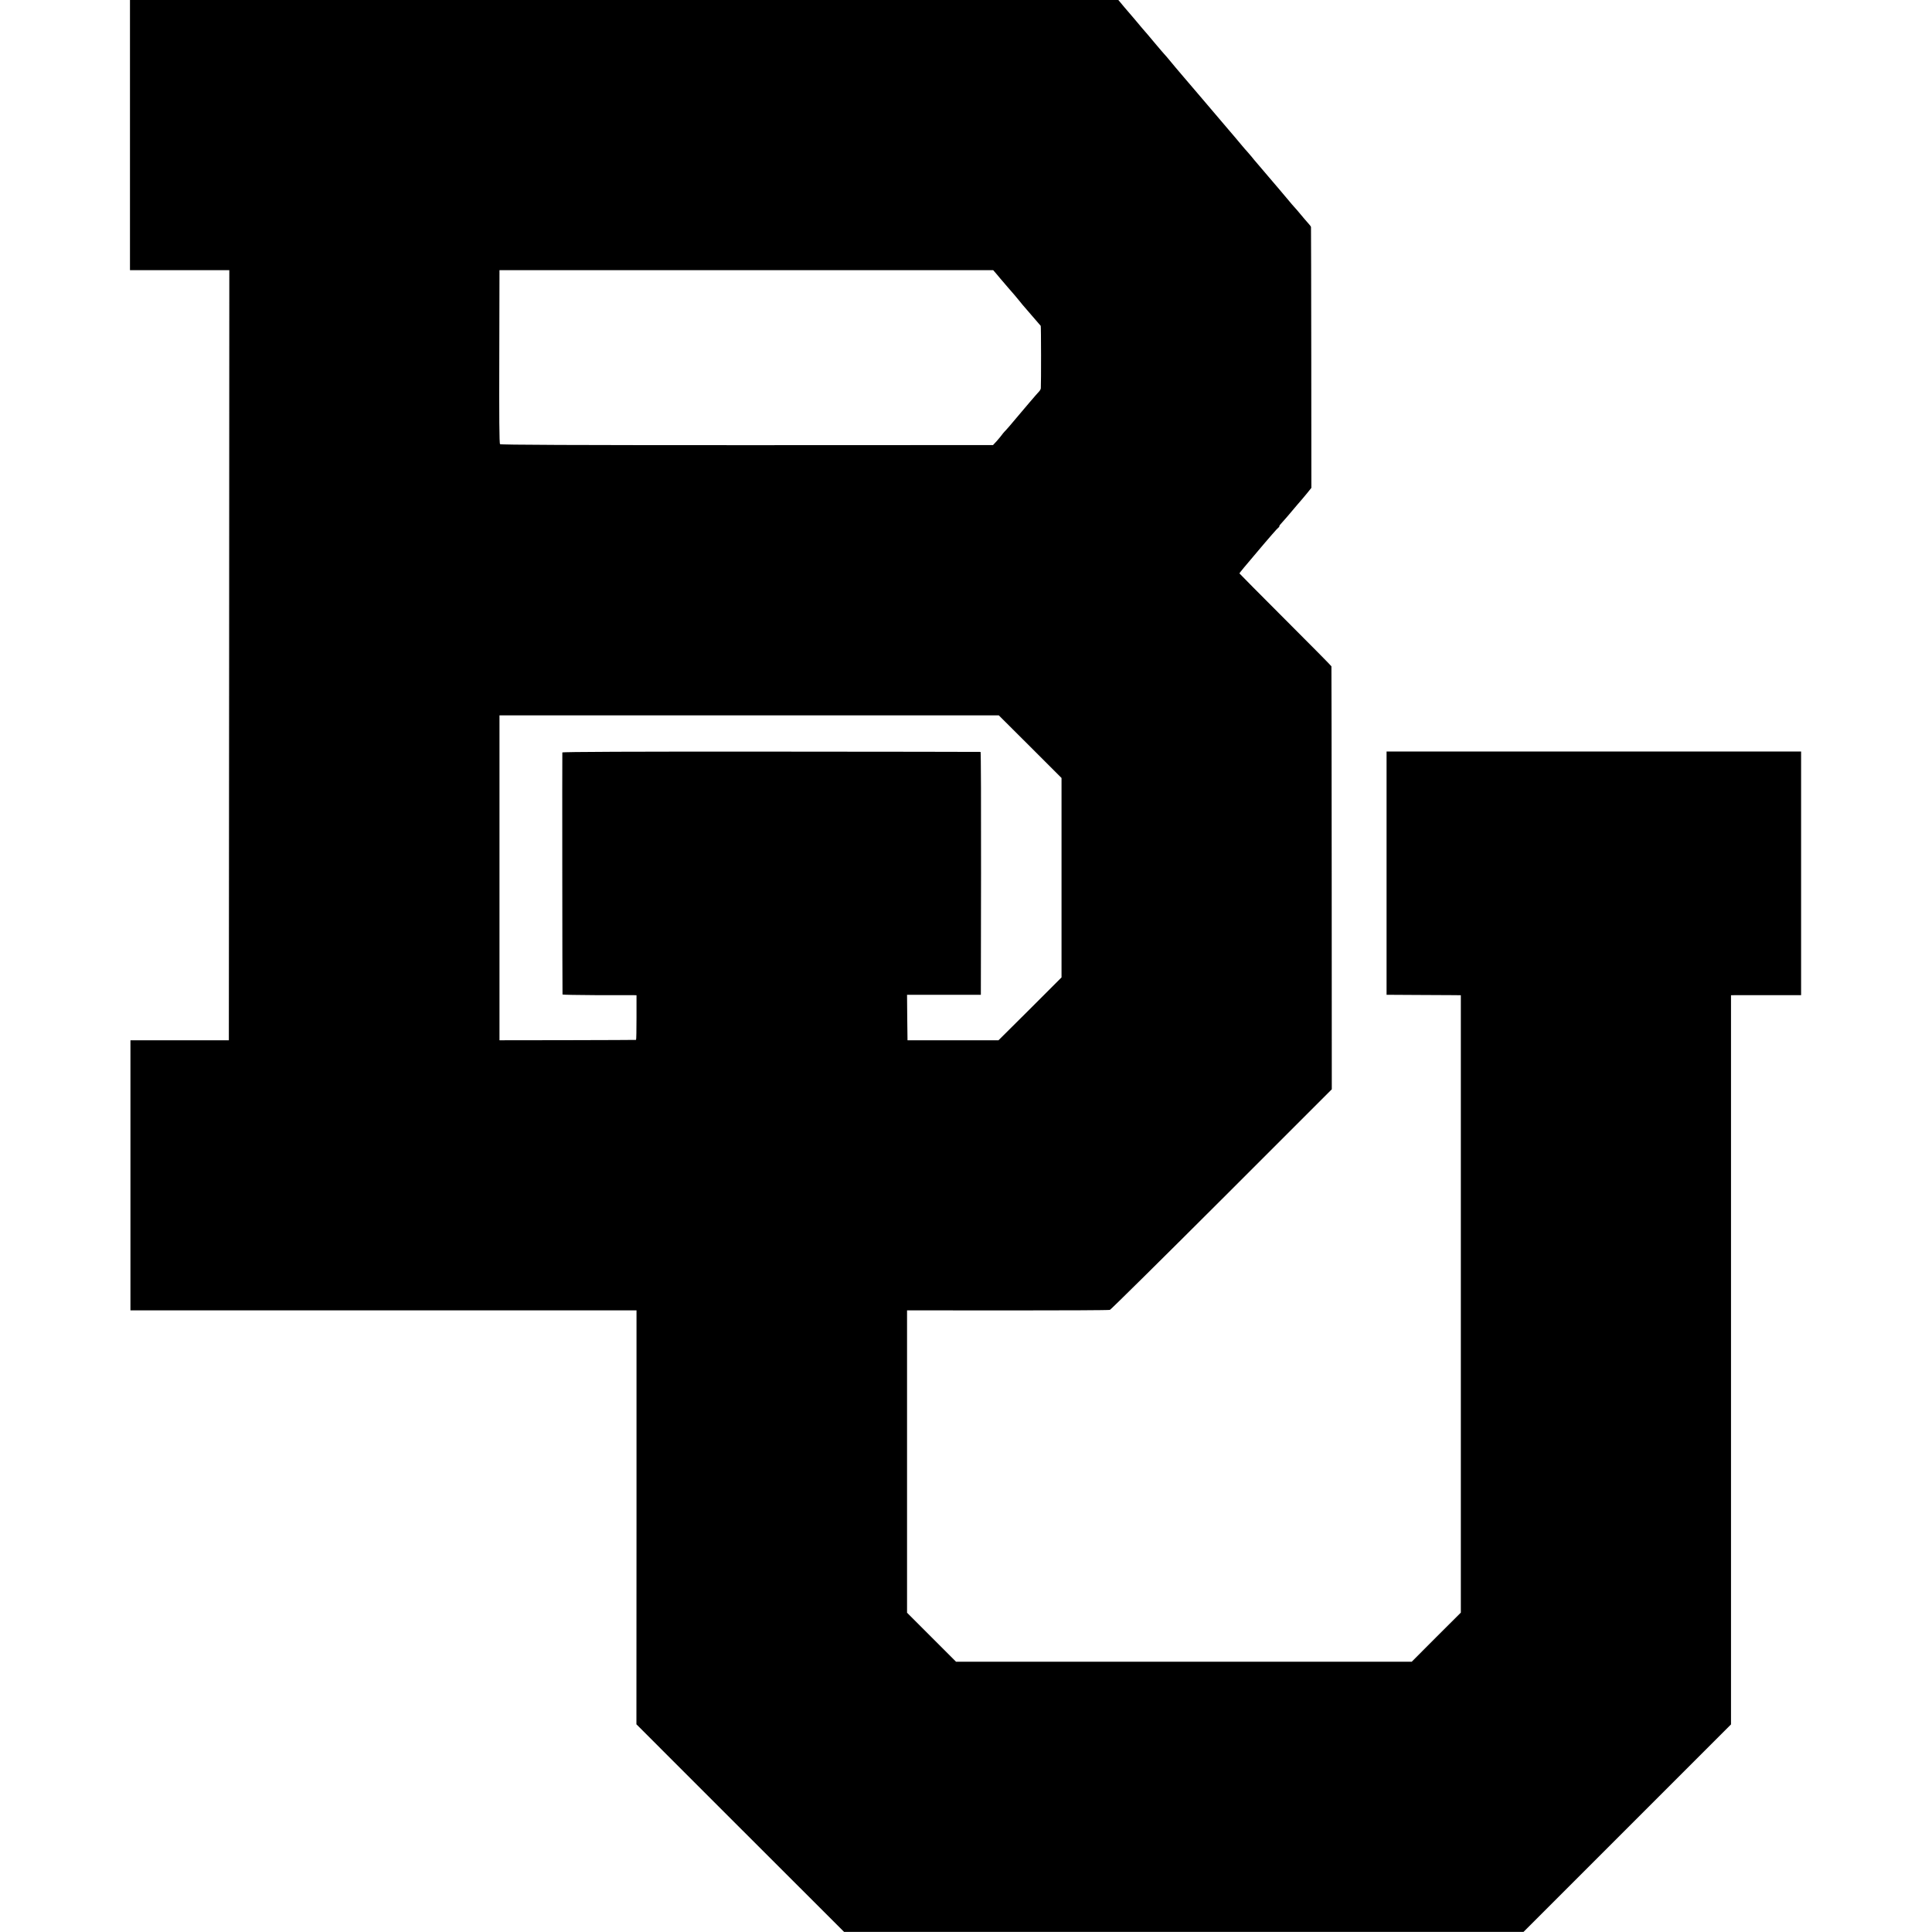
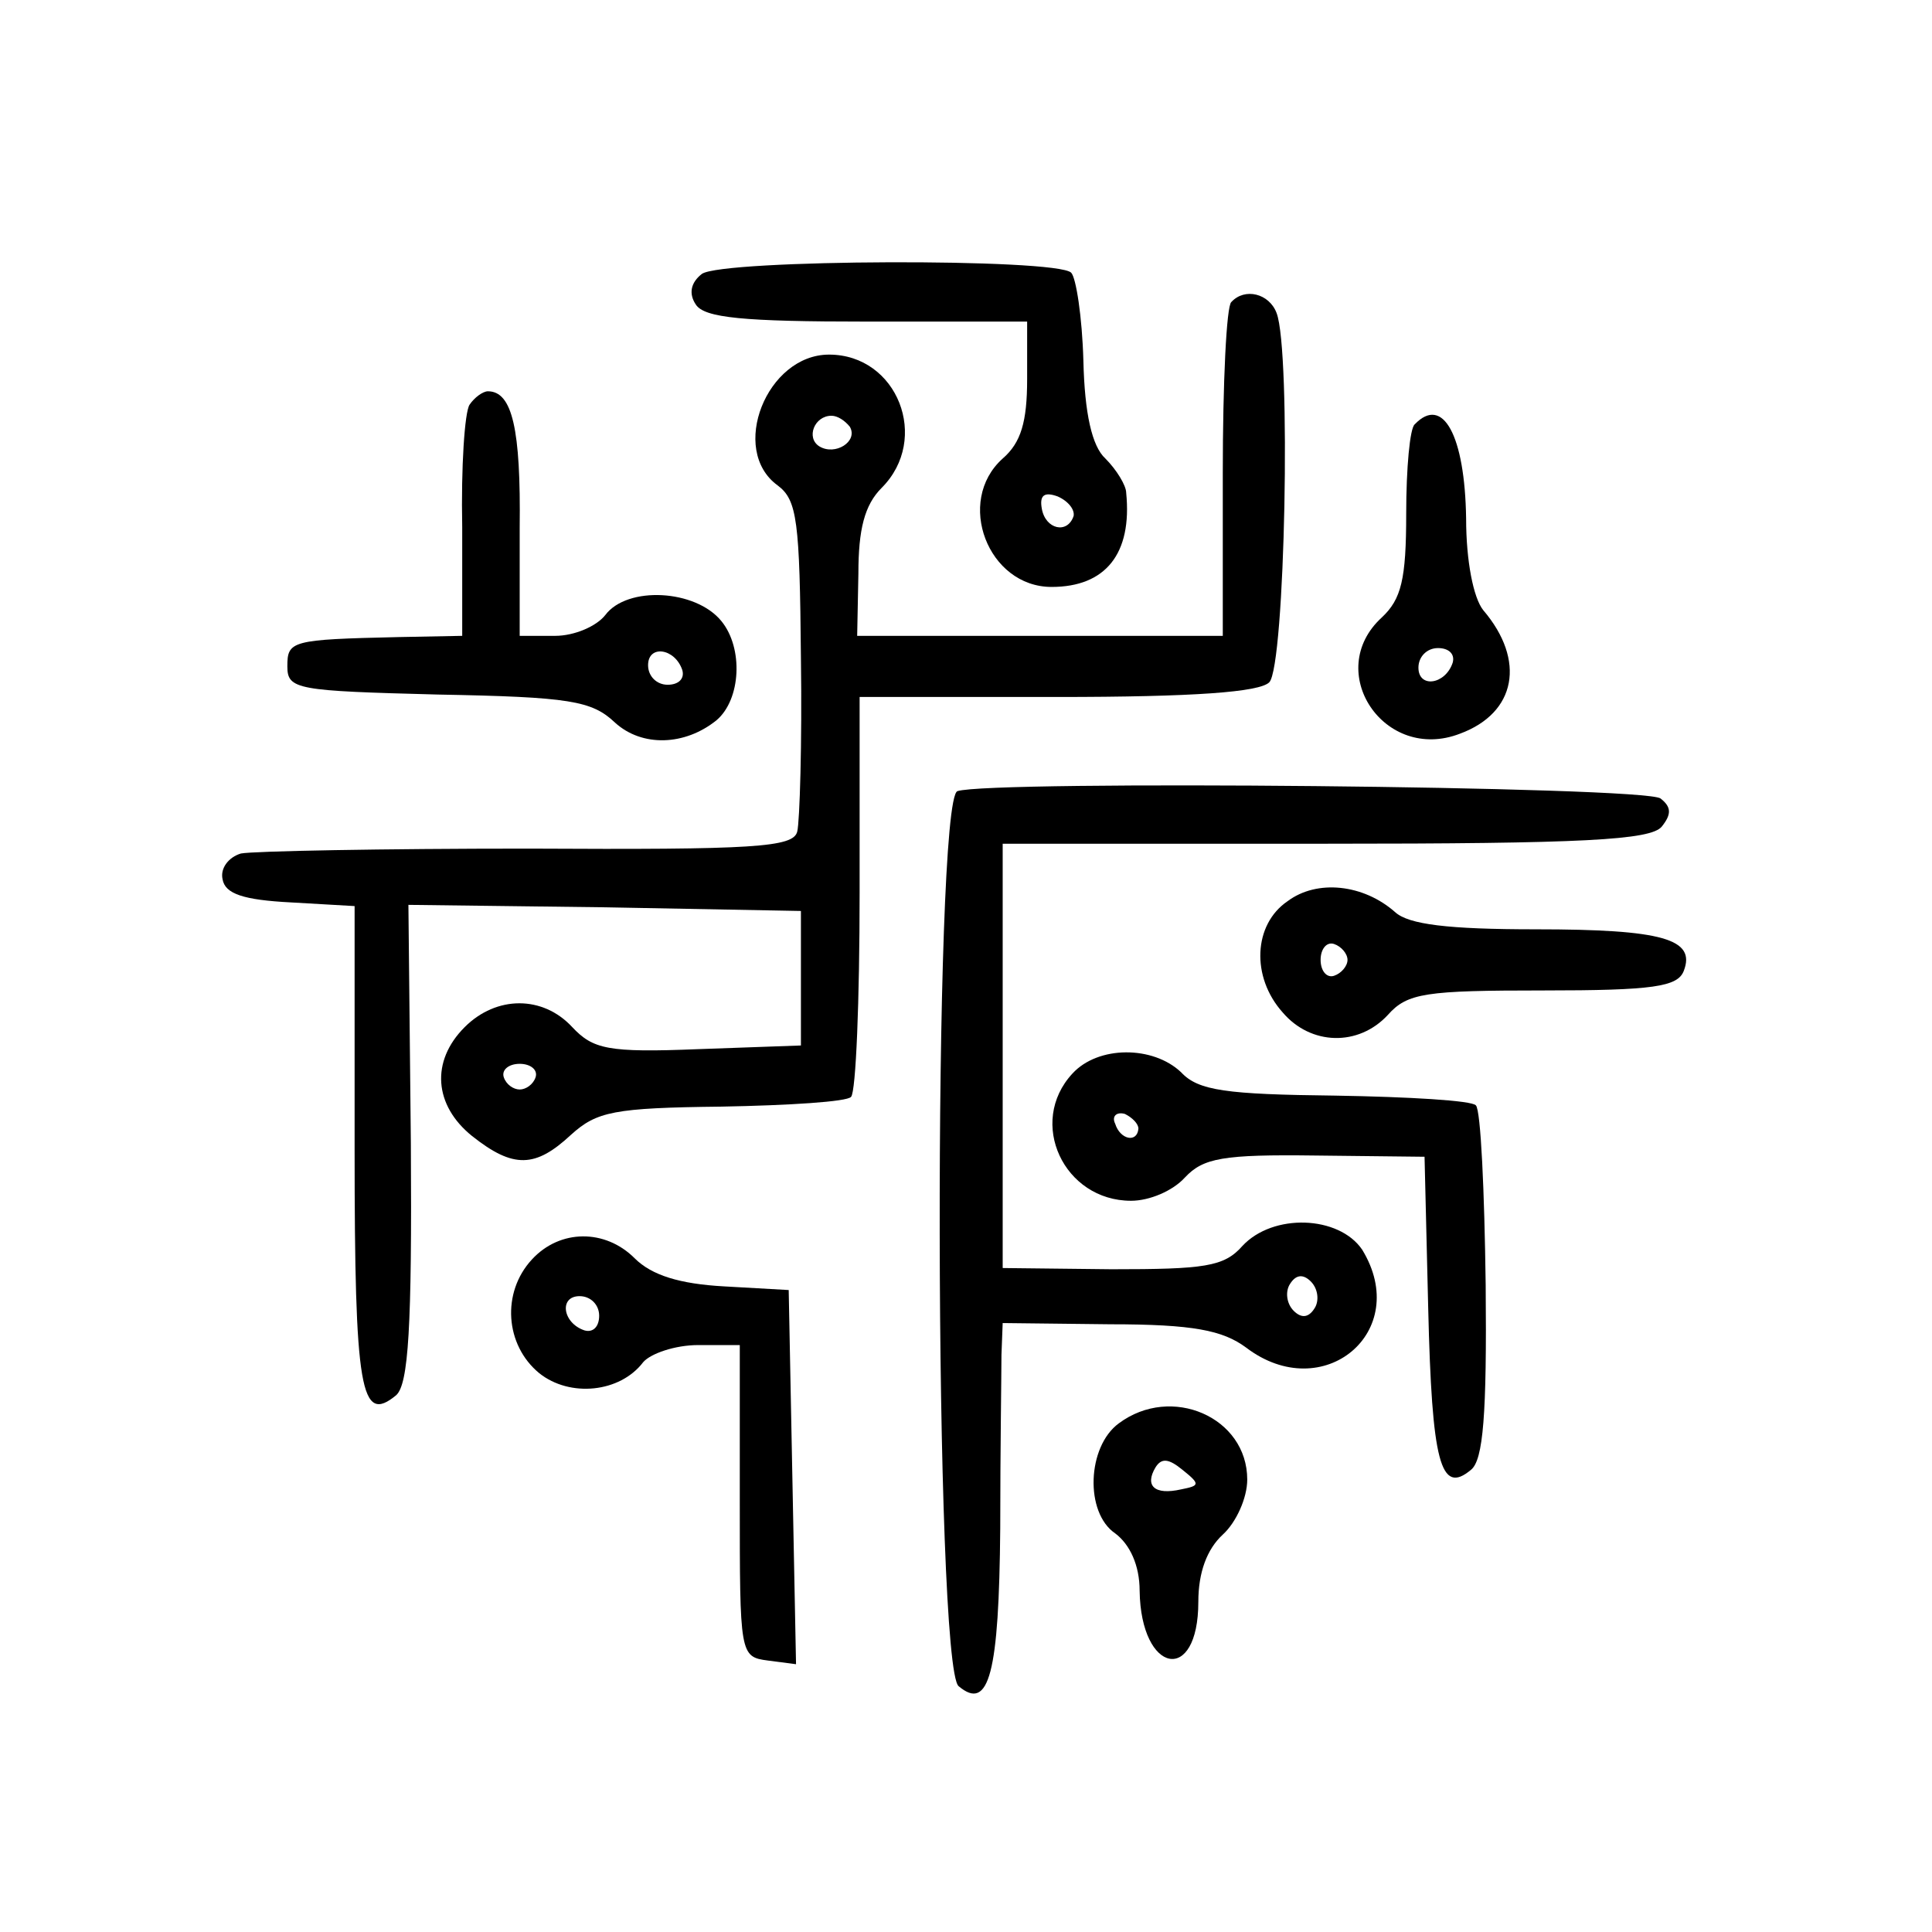
- <svg xmlns="http://www.w3.org/2000/svg" version="1.0" width="2081pt" height="2081pt" viewBox="0 0 2081 2081" preserveAspectRatio="xMidYMid meet">
-   <g transform="translate(0,2081) scale(0.1,-0.1)" fill="#000000" stroke="none">
-     <path d="M1400 19355 l0 -1455 535 0 535 0 -2 -4147 -3 -4148 -530 0 -530 0 0 -1455 0 -1454 2726 0 2725 0 0 -2230 -1 -2229 1118 -1118 1119 -1118 3659 0 3659 0 1118 1118 1117 1117 0 3927 0 3927 50 1 c27 0 197 0 378 0 l327 0 0 1312 0 1312 -2232 0 -2233 0 0 -1310 0 -1310 335 -2 c184 -1 364 -2 400 -2 l65 -1 0 -3325 0 -3325 -265 -264 -264 -265 -2454 0 -2454 0 -264 264 -264 264 0 1628 0 1629 1083 -1 c595 0 1091 2 1102 6 11 4 553 540 1205 1191 l1185 1185 -1 2274 c-1 1251 -2 2277 -3 2282 0 4 -224 230 -496 502 -272 272 -495 497 -495 499 0 4 58 75 224 270 22 27 46 54 51 60 6 6 39 45 74 86 35 41 68 76 72 78 5 2 9 8 9 14 0 6 8 18 18 27 9 9 39 43 67 76 27 33 52 62 55 65 3 3 28 32 55 65 28 33 53 62 56 65 3 3 25 30 50 60 l44 55 -1 1400 c-1 770 -2 1405 -3 1410 -1 6 -16 26 -34 45 -18 19 -52 60 -77 90 -25 30 -52 62 -60 70 -8 8 -49 55 -90 105 -41 49 -85 101 -97 115 -11 14 -54 63 -94 110 -39 47 -94 110 -120 141 -27 31 -59 69 -71 85 -13 16 -32 38 -43 50 -11 11 -38 43 -60 69 -22 27 -96 115 -165 195 -69 81 -197 231 -285 335 -88 103 -164 193 -170 199 -14 15 -167 197 -185 220 -8 10 -22 26 -31 35 -9 9 -51 59 -95 111 -43 52 -81 97 -84 100 -6 6 -98 113 -126 148 -11 13 -28 34 -39 46 -11 12 -49 57 -85 99 l-64 77 -5323 0 -5323 0 0 -1455z m9342 -1506 c23 -29 48 -57 53 -63 6 -6 35 -40 65 -76 30 -35 60 -70 66 -76 5 -6 26 -31 45 -54 18 -23 39 -47 44 -54 6 -6 51 -58 100 -116 50 -58 92 -107 95 -110 4 -4 5 -607 1 -672 -1 -10 -9 -25 -19 -35 -10 -10 -56 -63 -103 -118 -46 -55 -86 -102 -89 -105 -3 -3 -27 -32 -55 -65 -55 -66 -101 -120 -126 -145 -8 -9 -22 -25 -30 -37 -8 -11 -32 -40 -53 -64 l-40 -43 -2650 -1 c-1871 0 -2653 3 -2660 11 -8 7 -10 290 -8 942 l2 932 2659 0 2659 0 44 -51z m354 -5081 l338 -338 0 -1074 0 -1074 -339 -339 -340 -338 -490 0 -490 0 -3 245 -2 245 397 0 398 0 2 1308 c1 719 -1 1308 -5 1308 -4 1 -1018 2 -2254 3 -1492 1 -2249 -2 -2251 -9 -2 -9 0 -2588 2 -2607 1 -3 164 -6 364 -7 199 0 378 0 397 0 l36 -1 0 -240 c0 -132 -2 -241 -5 -241 -3 -1 -336 -2 -738 -3 l-733 -1 0 187 c0 104 0 838 0 1633 0 795 0 1498 0 1563 l0 117 2689 0 2689 0 338 -337z" />
+ <svg xmlns="http://www.w3.org/2000/svg" version="1.0" width="158pt" height="158pt" viewBox="0 0 158 158" preserveAspectRatio="xMidYMid meet">
+   <g transform="translate(0,158) scale(0.1,-0.1)" fill="#000000" stroke="none">
+     <path d="M574 1356 c-9 -7 -11 -16 -5 -25 7 -11 39 -14 140 -14 l131 0 0 -47 c0 -35 -5 -52 -20 -65 -39 -35 -12 -105 40 -105 44 0 66 27 61 77 0 6 -8 19 -17 28 -11 10 -17 37 -18 80 -1 36 -6 68 -10 72 -12 12 -285 11 -302 -1z m304 -198 c-5 -15 -23 -11 -26 6 -2 11 2 14 13 10 9 -4 14 -11 13 -16z" />
+     <path d="M1007 1333 c-4 -3 -7 -66 -7 -140 l0 -133 -149 0 -150 0 1 51 c0 36 5 56 19 70 40 40 13 109 -43 109 -51 0 -82 -78 -42 -107 16 -12 18 -29 19 -141 1 -70 -1 -134 -3 -142 -3 -13 -35 -15 -220 -14 -119 0 -225 -2 -235 -4 -10 -3 -17 -12 -15 -21 2 -12 17 -17 56 -19 l52 -3 0 -199 c0 -198 5 -225 34 -201 10 9 13 55 12 206 l-2 195 161 -2 160 -3 0 -55 0 -55 -84 -3 c-74 -3 -86 0 -103 18 -24 26 -62 26 -88 0 -28 -28 -25 -64 6 -89 34 -27 52 -26 81 1 21 19 35 22 123 23 55 1 103 4 106 8 4 4 7 79 7 167 l0 160 161 0 c113 0 166 4 174 12 13 13 18 271 6 302 -6 16 -26 21 -37 9z m-312 -102 c7 -12 -12 -24 -25 -16 -11 7 -4 25 10 25 5 0 11 -4 15 -9z m-257 -532 c-2 -6 -8 -10 -13 -10 -5 0 -11 4 -13 10 -2 6 4 11 13 11 9 0 15 -5 13 -11z" />
+     <path d="M384 1249 c-4 -6 -7 -51 -6 -100 l0 -89 -52 -1 c-88 -2 -91 -3 -91 -24 0 -19 8 -20 123 -23 108 -2 126 -5 145 -23 22 -20 57 -19 83 2 20 17 22 59 4 81 -21 26 -77 29 -95 5 -7 -9 -25 -17 -41 -17 l-29 0 0 88 c1 81 -6 112 -26 112 -4 0 -11 -5 -15 -11z m174 -217 c2 -7 -3 -12 -12 -12 -9 0 -16 7 -16 16 0 17 22 14 28 -4z" />
+     <path d="M1157 1233 c-4 -3 -7 -36 -7 -73 0 -54 -4 -70 -20 -85 -48 -44 2 -119 64 -95 46 17 54 60 19 101 -8 10 -14 40 -14 75 -1 68 -19 101 -42 77z m31 -195 c-6 -18 -28 -21 -28 -4 0 9 7 16 16 16 9 0 14 -5 12 -12z" />
+     <path d="M783 933 c-20 -7 -19 -716 1 -732 25 -21 33 11 34 129 0 63 1 127 1 142 l1 26 88 -1 c68 0 92 -5 111 -19 63 -48 136 13 95 80 -19 28 -73 30 -98 3 -15 -17 -31 -19 -107 -19 l-89 1 0 174 0 173 264 0 c211 0 266 3 275 14 8 10 8 16 -1 23 -13 10 -549 15 -575 6z m292 -423 c-5 -8 -11 -8 -17 -2 -6 6 -7 16 -3 22 5 8 11 8 17 2 6 -6 7 -16 3 -22z" />
+     <path d="M1053 843 c-28 -19 -30 -62 -4 -91 23 -27 62 -28 86 -2 16 18 31 20 127 20 90 0 110 3 115 16 10 26 -17 34 -121 34 -72 0 -104 4 -115 14 -26 23 -64 27 -88 9z m49 -48 c0 -5 -5 -11 -11 -13 -6 -2 -11 4 -11 13 0 9 5 15 11 13 6 -2 11 -8 11 -13z" />
+     <path d="M877 702 c-37 -40 -7 -104 48 -104 15 0 34 8 44 19 15 16 31 19 107 18 l89 -1 3 -124 c3 -126 10 -153 35 -132 10 8 13 45 12 151 -1 77 -4 143 -8 147 -3 4 -55 7 -115 8 -89 1 -112 4 -126 19 -23 22 -68 22 -89 -1z m54 -45 c-1 -12 -15 -9 -19 4 -3 6 1 10 8 8 6 -3 11 -8 11 -12z" />
+     <path d="M435 550 c-25 -27 -22 -70 6 -93 25 -20 66 -16 85 9 6 7 26 14 45 14 l34 0 0 -127 c0 -126 0 -128 23 -131 l23 -3 -3 153 -3 153 -53 3 c-36 2 -59 9 -73 23 -24 24 -61 24 -84 -1z m55 -46 c0 -9 -5 -14 -12 -12 -18 6 -21 28 -4 28 9 0 16 -7 16 -16z" />
+     <path d="M915 416 c-26 -19 -28 -73 -3 -90 12 -9 20 -26 20 -47 1 -68 48 -77 48 -9 0 24 7 43 20 55 11 10 20 30 20 45 0 51 -62 78 -105 46z m51 -54 c-22 -5 -30 3 -21 18 5 8 11 7 22 -2 15 -12 14 -13 -1 -16z" />
  </g>
</svg>
